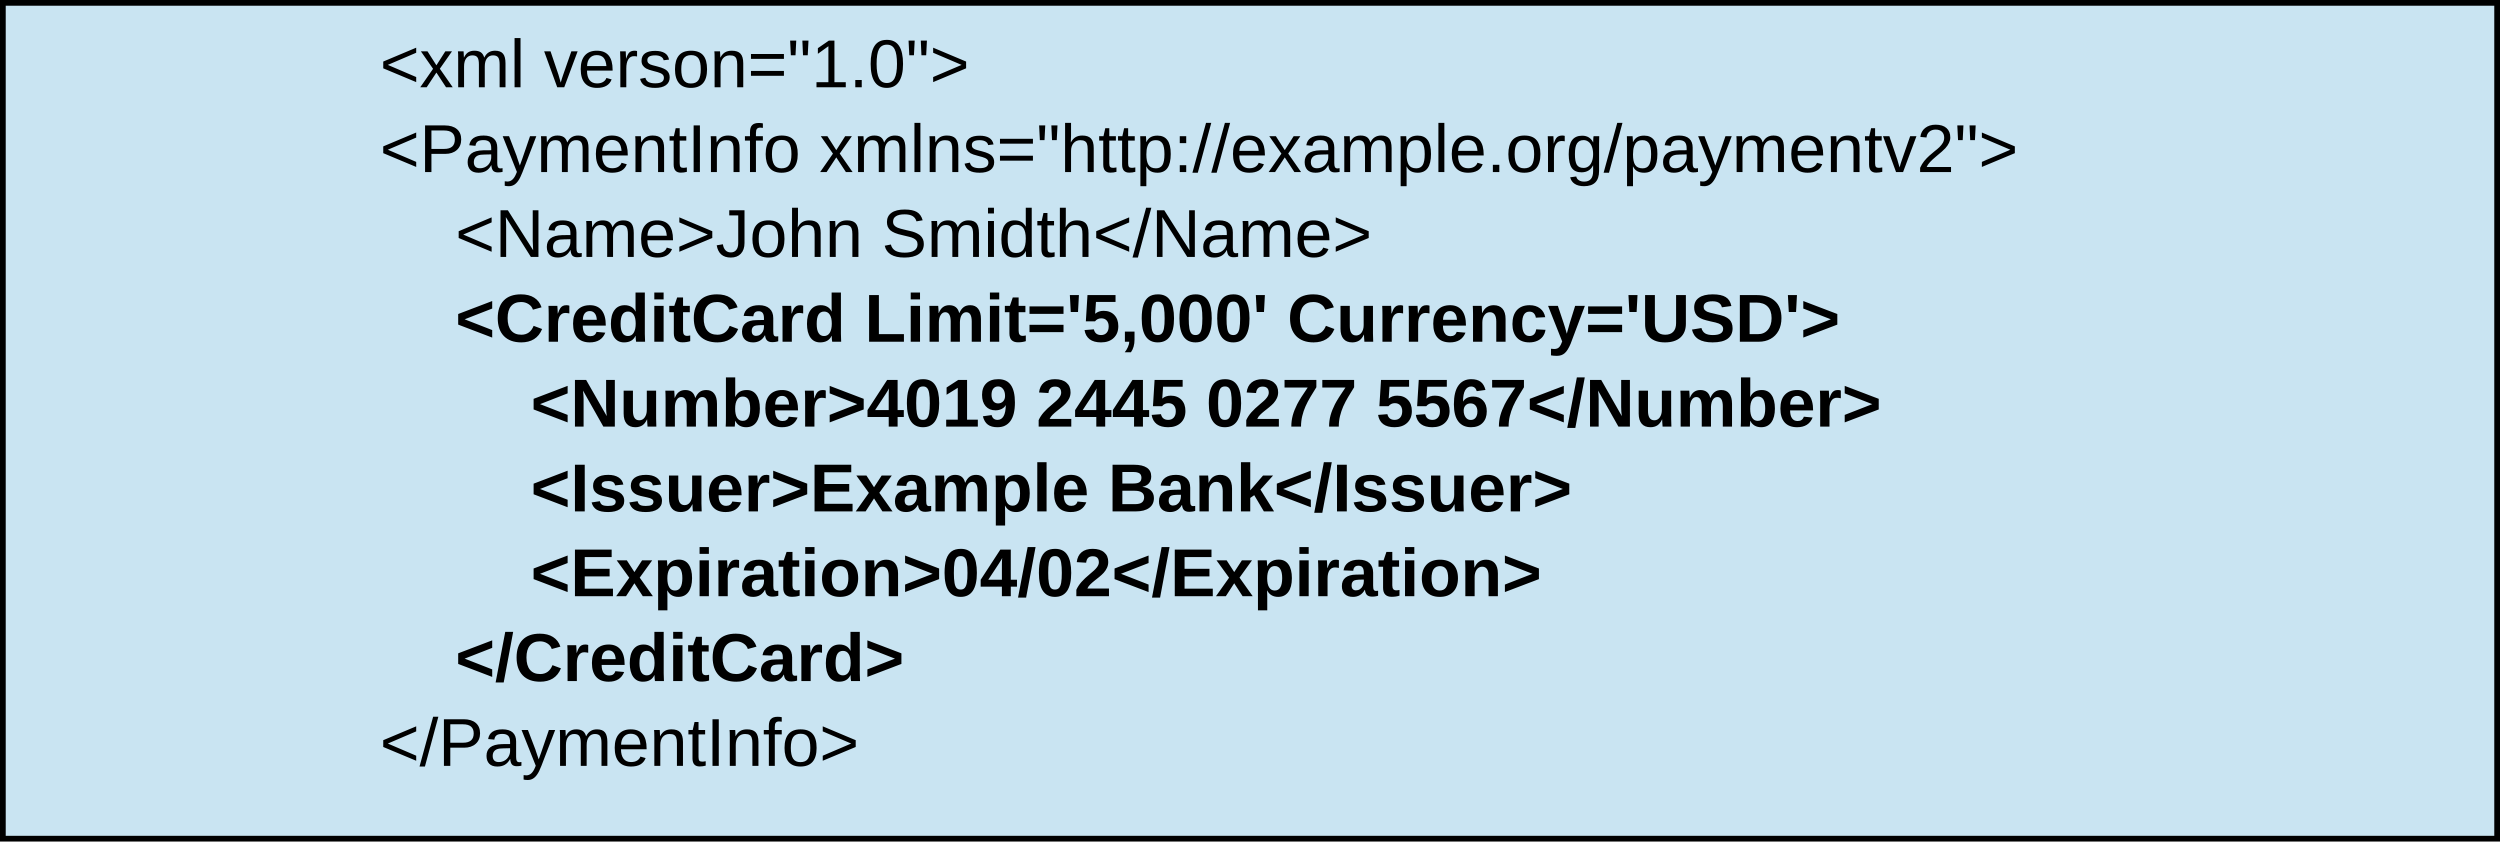
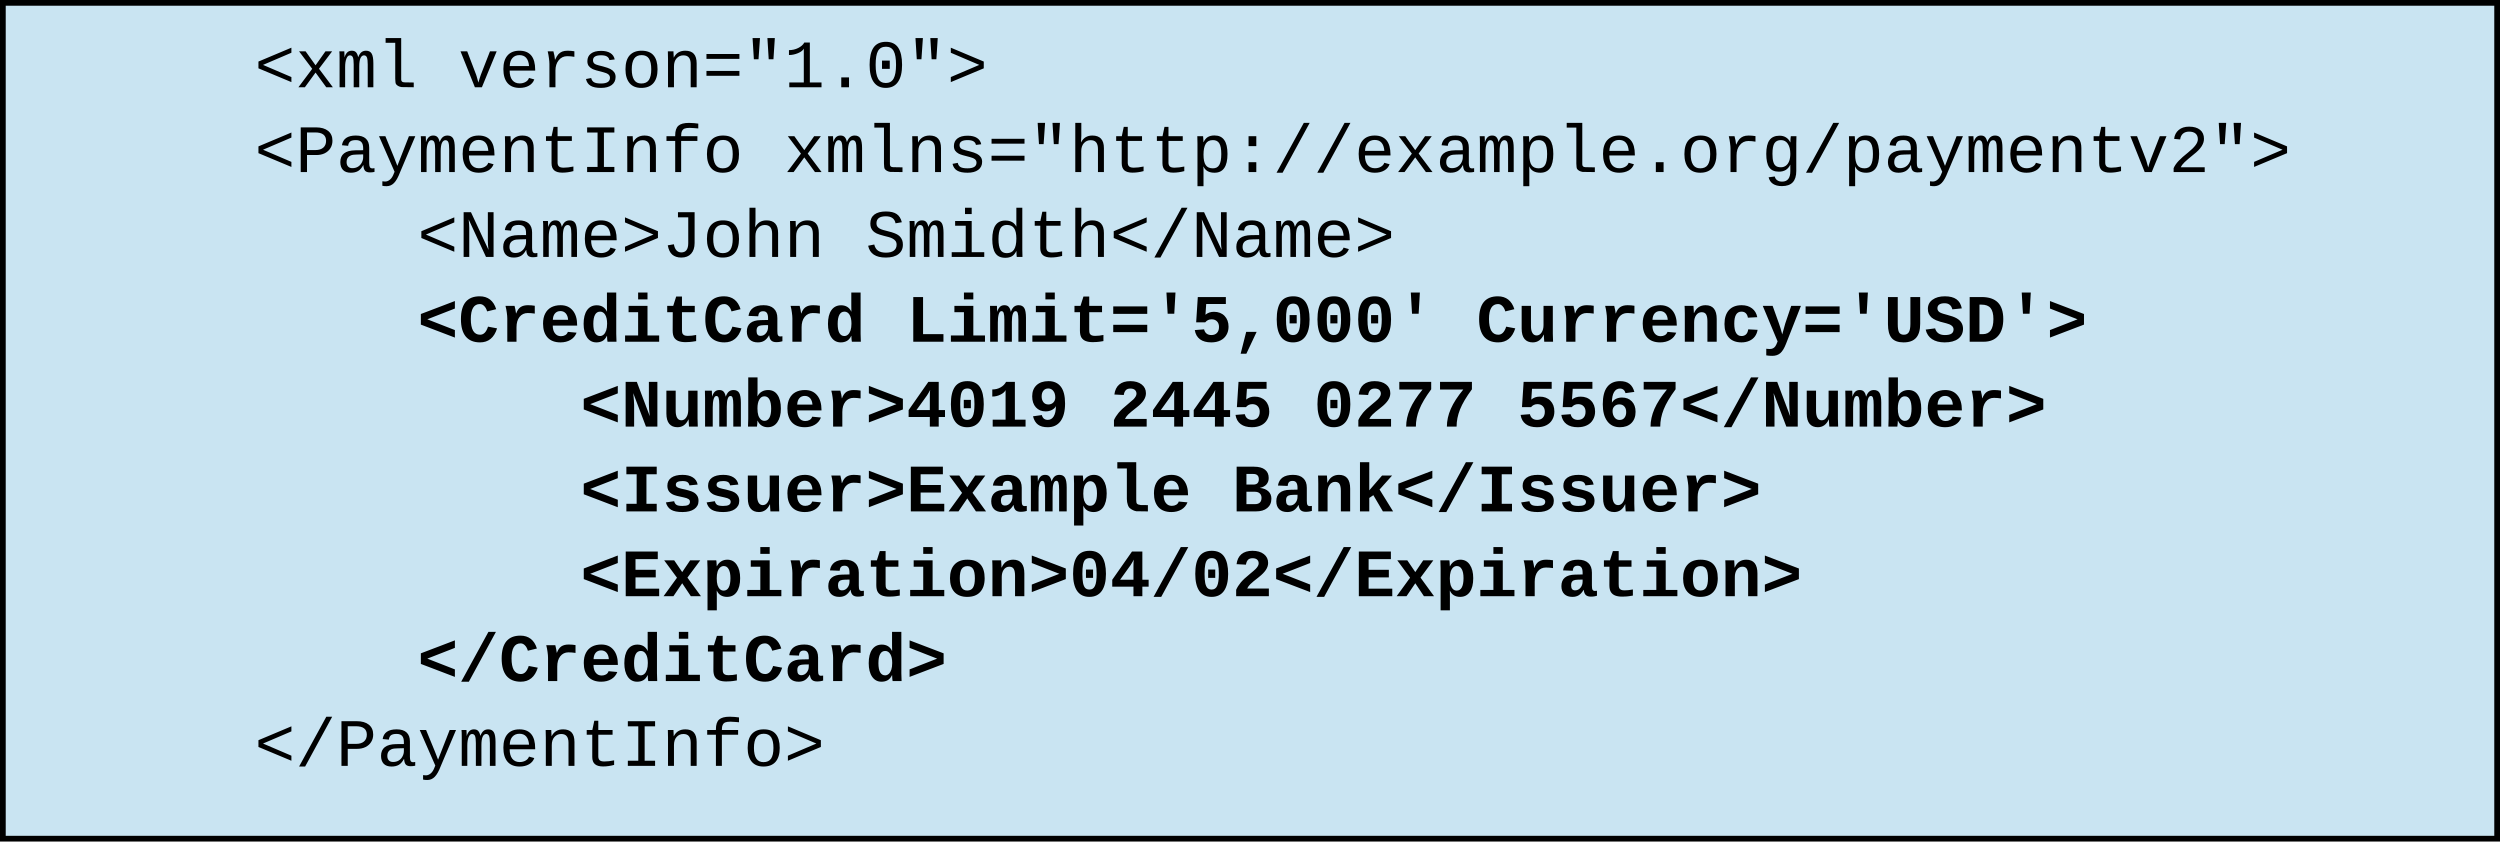
<svg xmlns="http://www.w3.org/2000/svg" width="478.898" height="161.205" id="svg19060" version="1.1">
  <defs id="defs19062">
    </defs>
  <g id="layer3">
    <rect style="color:#000000;fill:#c9e4f2;fill-opacity:1;fill-rule:nonzero;stroke:#000000;stroke-width:1.096;stroke-linecap:butt;stroke-linejoin:miter;stroke-miterlimit:4;stroke-opacity:1;stroke-dasharray:none;stroke-dashoffset:0;marker:none;visibility:visible;display:inline;overflow:visible;enable-background:accumulate" id="rect19291" width="477.802" height="160.109" x="0.505" y="0.406" transform="translate(0.04292369,0.14195)" />
  </g>
  <g id="layer1" transform="translate(0.04292369,-893.2202)">
-     <text xml:space="preserve" style="font-size:13px;font-style:normal;font-variant:normal;font-weight:normal;font-stretch:normal;text-align:start;text-anchor:start;fill:#000000;fill-opacity:1;stroke:none;font-family:Arial;-inkscape-font-specification:Arial" x="72.731" y="909.931" id="text19261">
-       <tspan id="tspan19263" x="72.731" y="909.931">&lt;xml verson="1.0"&gt;</tspan>
-       <tspan x="72.731" y="926.181" id="tspan19269">&lt;PaymentInfo xmlns="http://example.org/paymentv2"&gt;</tspan>
-       <tspan x="72.731" y="942.431" id="tspan19283">    &lt;Name&gt;John Smidth&lt;/Name&gt; </tspan>
-       <tspan x="72.731" y="958.681" id="tspan19271" style="font-weight:bold;-inkscape-font-specification:Bitstream Vera Sans Bold">    &lt;CreditCard Limit='5,000' Currency='USD'&gt;</tspan>
-       <tspan x="72.731" y="974.931" id="tspan19273" style="font-weight:bold;-inkscape-font-specification:Bitstream Vera Sans Bold">        &lt;Number&gt;4019 2445 0277 5567&lt;/Number&gt;</tspan>
-       <tspan x="72.731" y="991.181" id="tspan19277" style="font-weight:bold;-inkscape-font-specification:Bitstream Vera Sans Bold">        &lt;Issuer&gt;Example Bank&lt;/Issuer&gt;</tspan>
-       <tspan x="72.731" y="1007.431" id="tspan19265" style="font-weight:bold;-inkscape-font-specification:Bitstream Vera Sans Bold">        &lt;Expiration&gt;04/02&lt;/Expiration&gt;</tspan>
-       <tspan x="72.731" y="1023.681" id="tspan19287" style="font-weight:bold;-inkscape-font-specification:Bitstream Vera Sans Bold">    &lt;/CreditCard&gt;</tspan>
-       <tspan x="72.731" y="1039.931" id="tspan19289">&lt;/PaymentInfo&gt;</tspan>
-       <tspan x="72.731" y="1056.181" id="tspan19267" />
+     <text xml:space="preserve" style="font-size:13px;font-style:normal;font-variant:normal;font-weight:normal;font-stretch:normal;text-align:start;text-anchor:start;fill:#000000;fill-opacity:1;stroke:none;font-family:Arial;-inkscape-font-specification:Arial" x="48.731" y="909.931" id="text19261">
+       <tspan id="tspan19263" x="48.731" y="909.931" style="font-style:normal;font-variant:normal;font-weight:normal;font-stretch:normal;fill:#000000;fill-opacity:1;font-family:Courier New;-inkscape-font-specification:Courier New">&lt;xml verson="1.0"&gt;</tspan>
+       <tspan x="48.731" y="926.181" id="tspan19269" style="font-style:normal;font-variant:normal;font-weight:normal;font-stretch:normal;fill:#000000;fill-opacity:1;font-family:Courier New;-inkscape-font-specification:Courier New">&lt;PaymentInfo xmlns="http://example.org/paymentv2"&gt;</tspan>
+       <tspan x="48.731" y="942.431" id="tspan19283" style="font-style:normal;font-variant:normal;font-weight:normal;font-stretch:normal;fill:#000000;fill-opacity:1;font-family:Courier New;-inkscape-font-specification:Courier New">    &lt;Name&gt;John Smidth&lt;/Name&gt; </tspan>
+       <tspan x="48.731" y="958.681" id="tspan19271" style="font-style:normal;font-variant:normal;font-weight:bold;font-stretch:normal;fill:#000000;fill-opacity:1;font-family:Courier New;-inkscape-font-specification:Courier New Bold">    &lt;CreditCard Limit='5,000' Currency='USD'&gt;</tspan>
+       <tspan x="48.731" y="974.931" id="tspan19273" style="font-style:normal;font-variant:normal;font-weight:bold;font-stretch:normal;fill:#000000;fill-opacity:1;font-family:Courier New;-inkscape-font-specification:Courier New Bold">        &lt;Number&gt;4019 2445 0277 5567&lt;/Number&gt;</tspan>
+       <tspan x="48.731" y="991.181" id="tspan19277" style="font-style:normal;font-variant:normal;font-weight:bold;font-stretch:normal;fill:#000000;fill-opacity:1;font-family:Courier New;-inkscape-font-specification:Courier New Bold">        &lt;Issuer&gt;Example Bank&lt;/Issuer&gt;</tspan>
+       <tspan x="48.731" y="1007.431" id="tspan19265" style="font-style:normal;font-variant:normal;font-weight:bold;font-stretch:normal;fill:#000000;fill-opacity:1;font-family:Courier New;-inkscape-font-specification:Courier New Bold">        &lt;Expiration&gt;04/02&lt;/Expiration&gt;</tspan>
+       <tspan x="48.731" y="1023.681" id="tspan19287" style="font-style:normal;font-variant:normal;font-weight:bold;font-stretch:normal;fill:#000000;fill-opacity:1;font-family:Courier New;-inkscape-font-specification:Courier New Bold">    &lt;/CreditCard&gt;</tspan>
+       <tspan x="48.731" y="1039.931" id="tspan19289" style="font-style:normal;font-variant:normal;font-weight:normal;font-stretch:normal;fill:#000000;fill-opacity:1;font-family:Courier New;-inkscape-font-specification:Courier New">&lt;/PaymentInfo&gt;</tspan>
+       <tspan x="48.731" y="1056.181" id="tspan19267" />
    </text>
  </g>
</svg>
